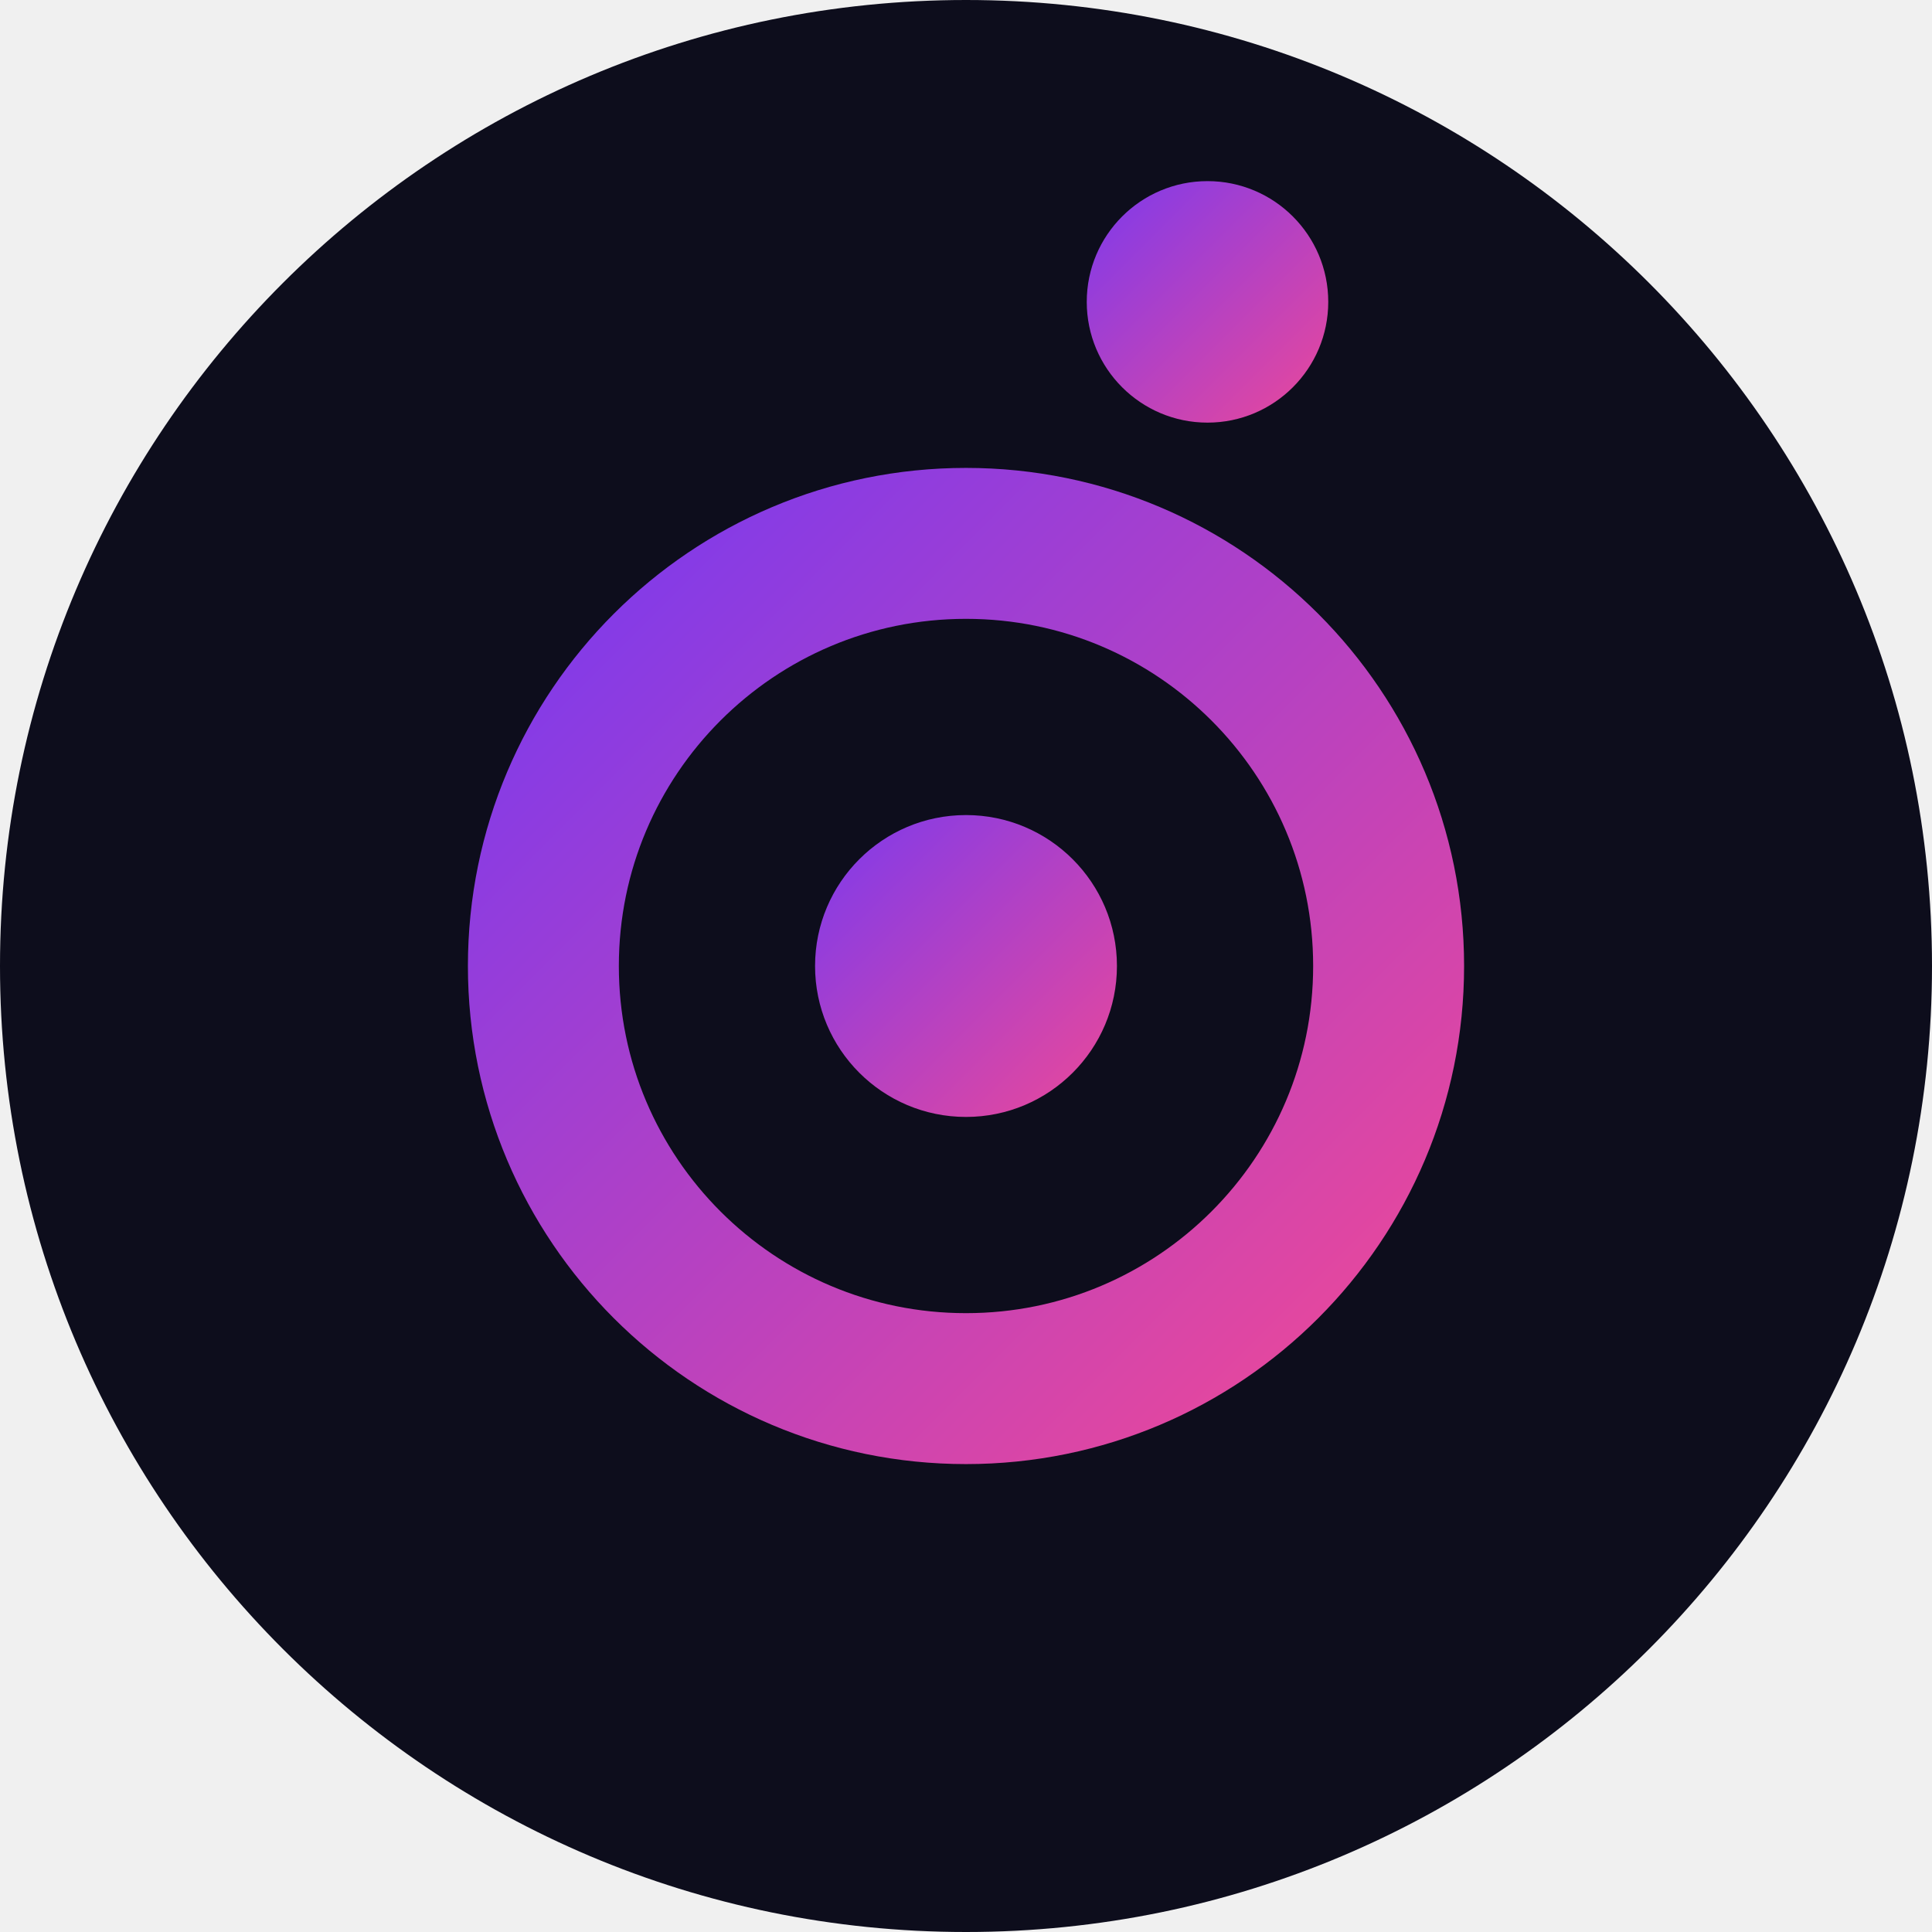
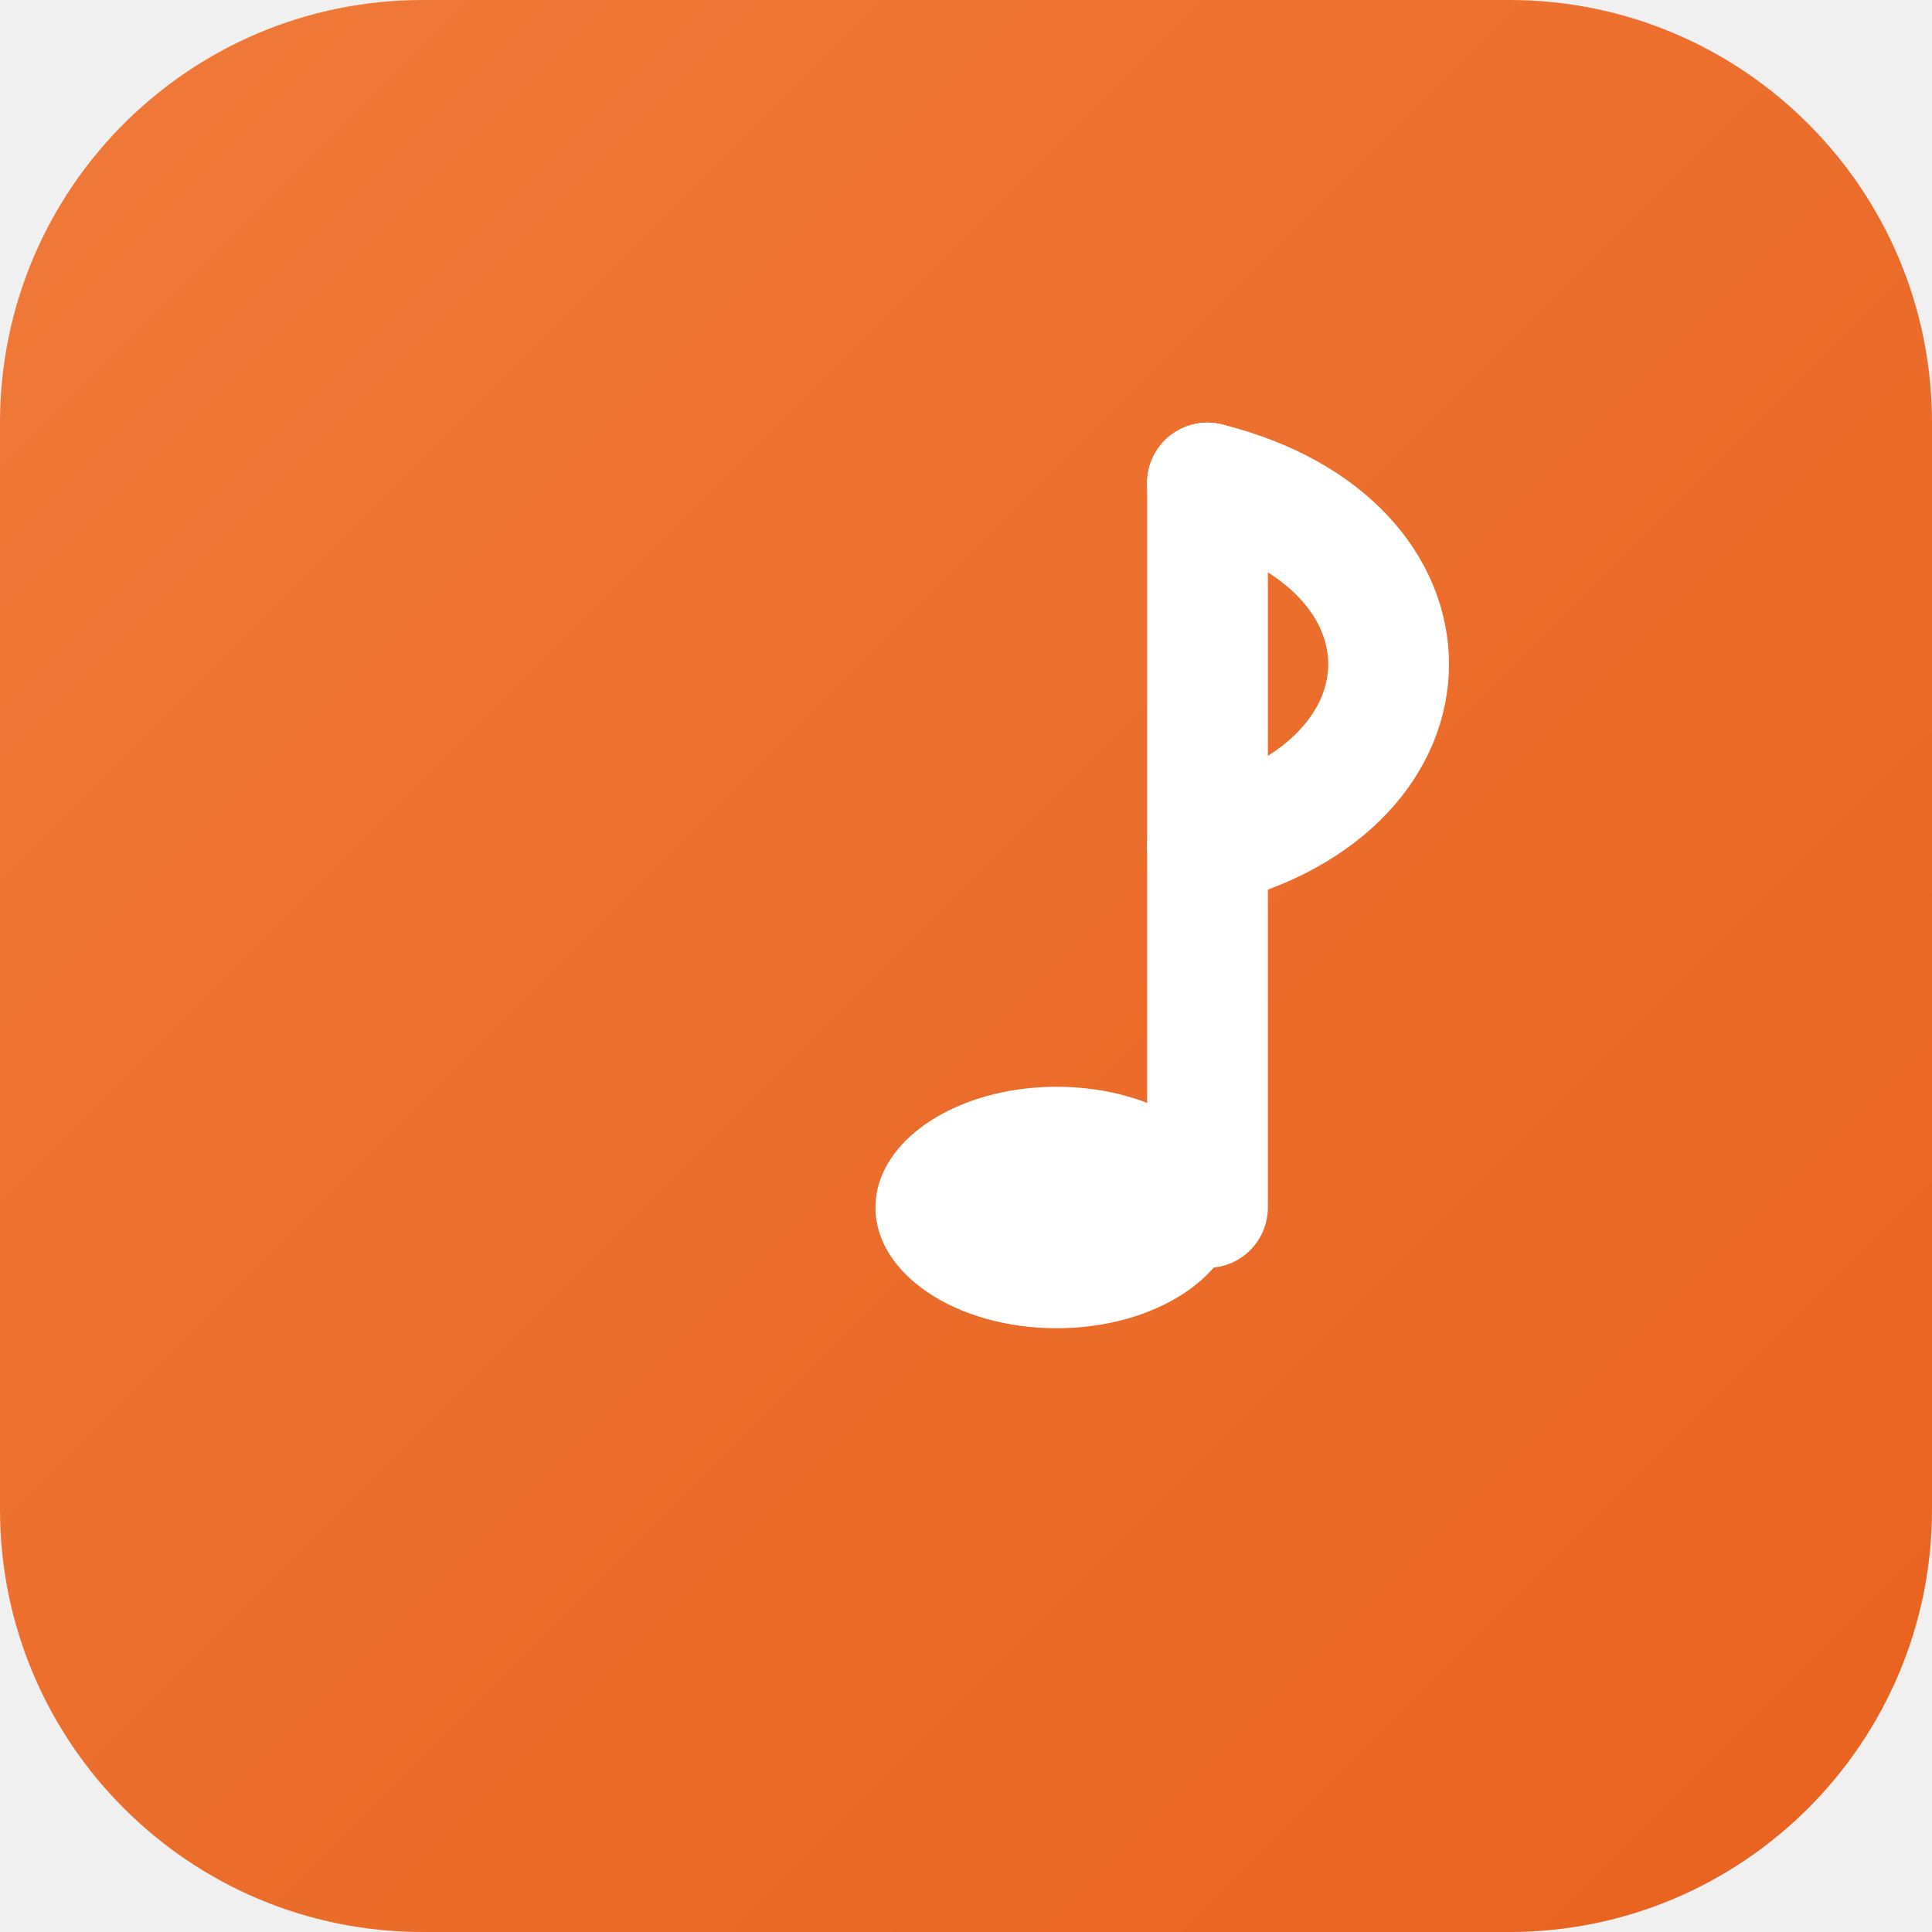
<svg xmlns="http://www.w3.org/2000/svg" viewBox="0 0 32 32">
  <defs>
-     <linearGradient id="g" x1="0%" y1="0%" x2="100%" y2="100%">
-       <stop offset="0%" stop-color="#7c3aed" />
-       <stop offset="100%" stop-color="#ec4899" />
+     <linearGradient id="bg" x1="0%" y1="0%" x2="100%" y2="100%">
+       <stop offset="0%" stop-color="#f07a3a" />
+       <stop offset="100%" stop-color="#e8621e" />
    </linearGradient>
  </defs>
-   <circle cx="16" cy="16" r="16" fill="#0d0d1c" />
-   <circle cx="16" cy="16" r="7" fill="none" stroke="url(#g)" stroke-width="2.5" />
-   <circle cx="16" cy="16" r="2.5" fill="url(#g)" />
-   <line x1="16" y1="9" x2="16" y2="3" stroke="url(#g)" stroke-width="2" stroke-linecap="round" />
-   <circle cx="20" cy="5" r="2" fill="url(#g)" />
+   <rect width="32" height="32" rx="7" ry="7" fill="url(#bg)" />
+   <line x1="20" y1="8" x2="20" y2="20" stroke="white" stroke-width="2" stroke-linecap="round" />
+   <path d="M20 8 C24 9, 24 13, 20 14" fill="none" stroke="white" stroke-width="2" stroke-linecap="round" stroke-linejoin="round" />
+   <ellipse cx="17.5" cy="20" rx="3" ry="2" fill="white" />
</svg>
